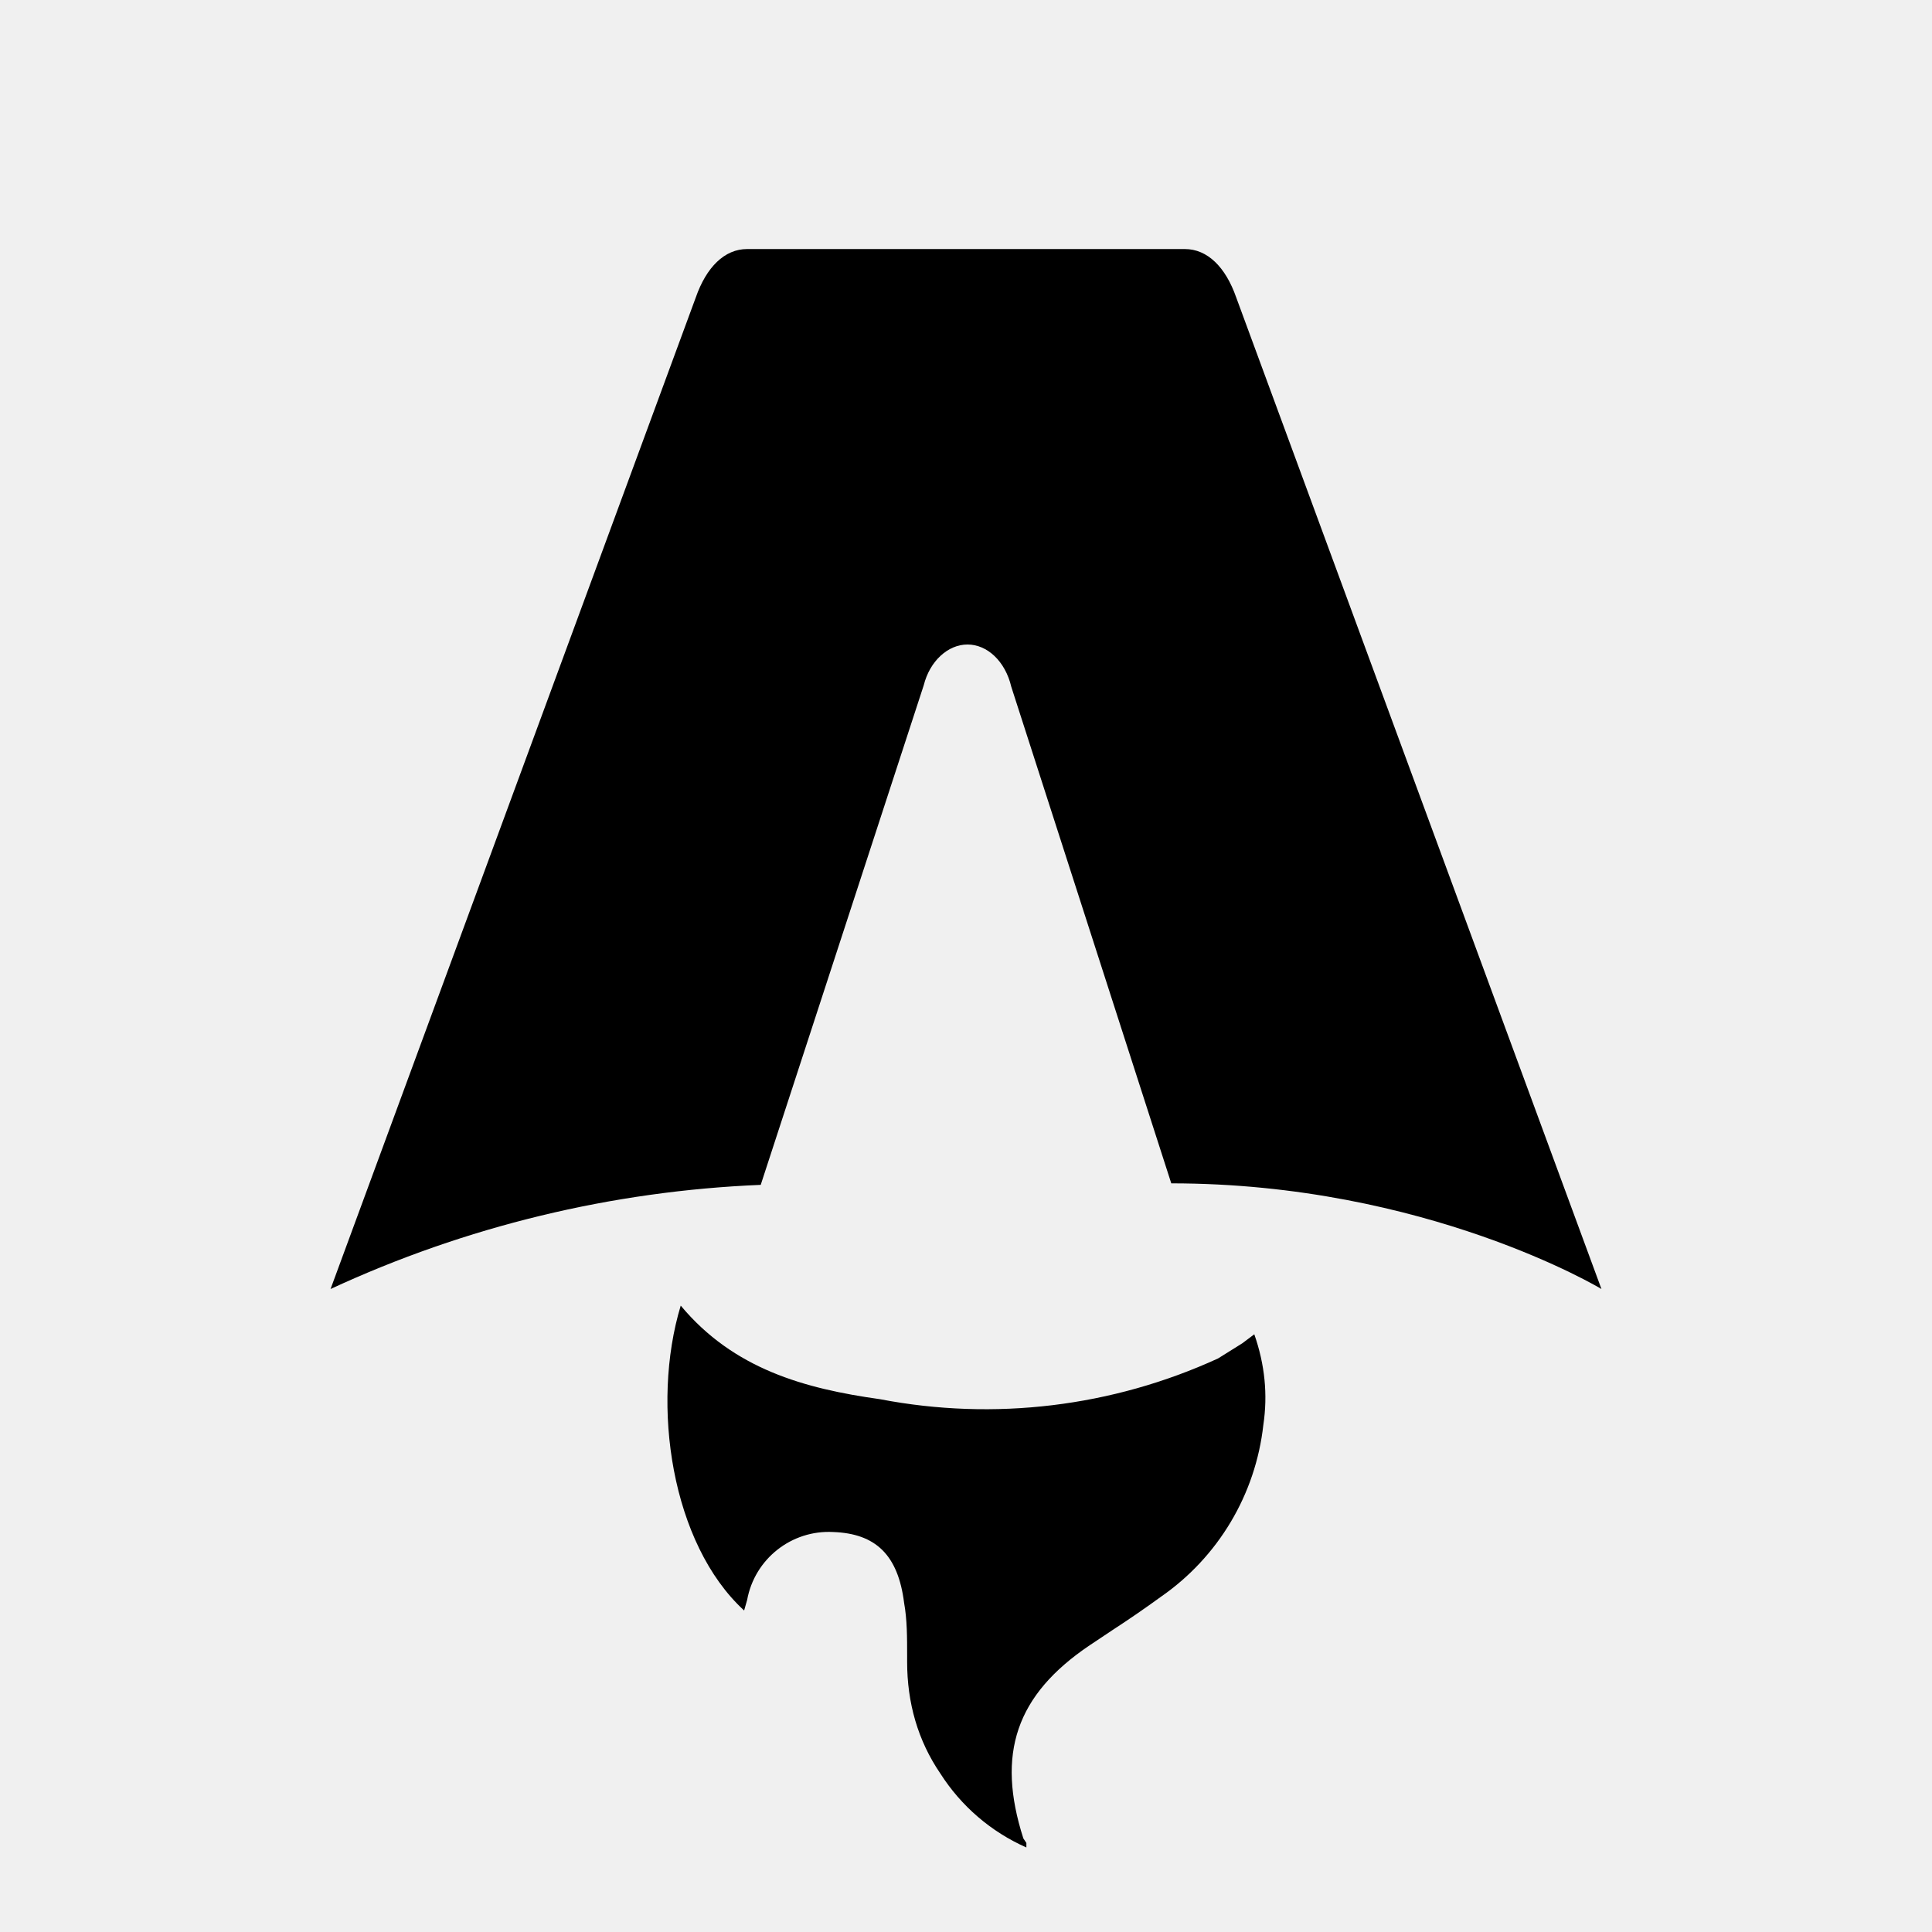
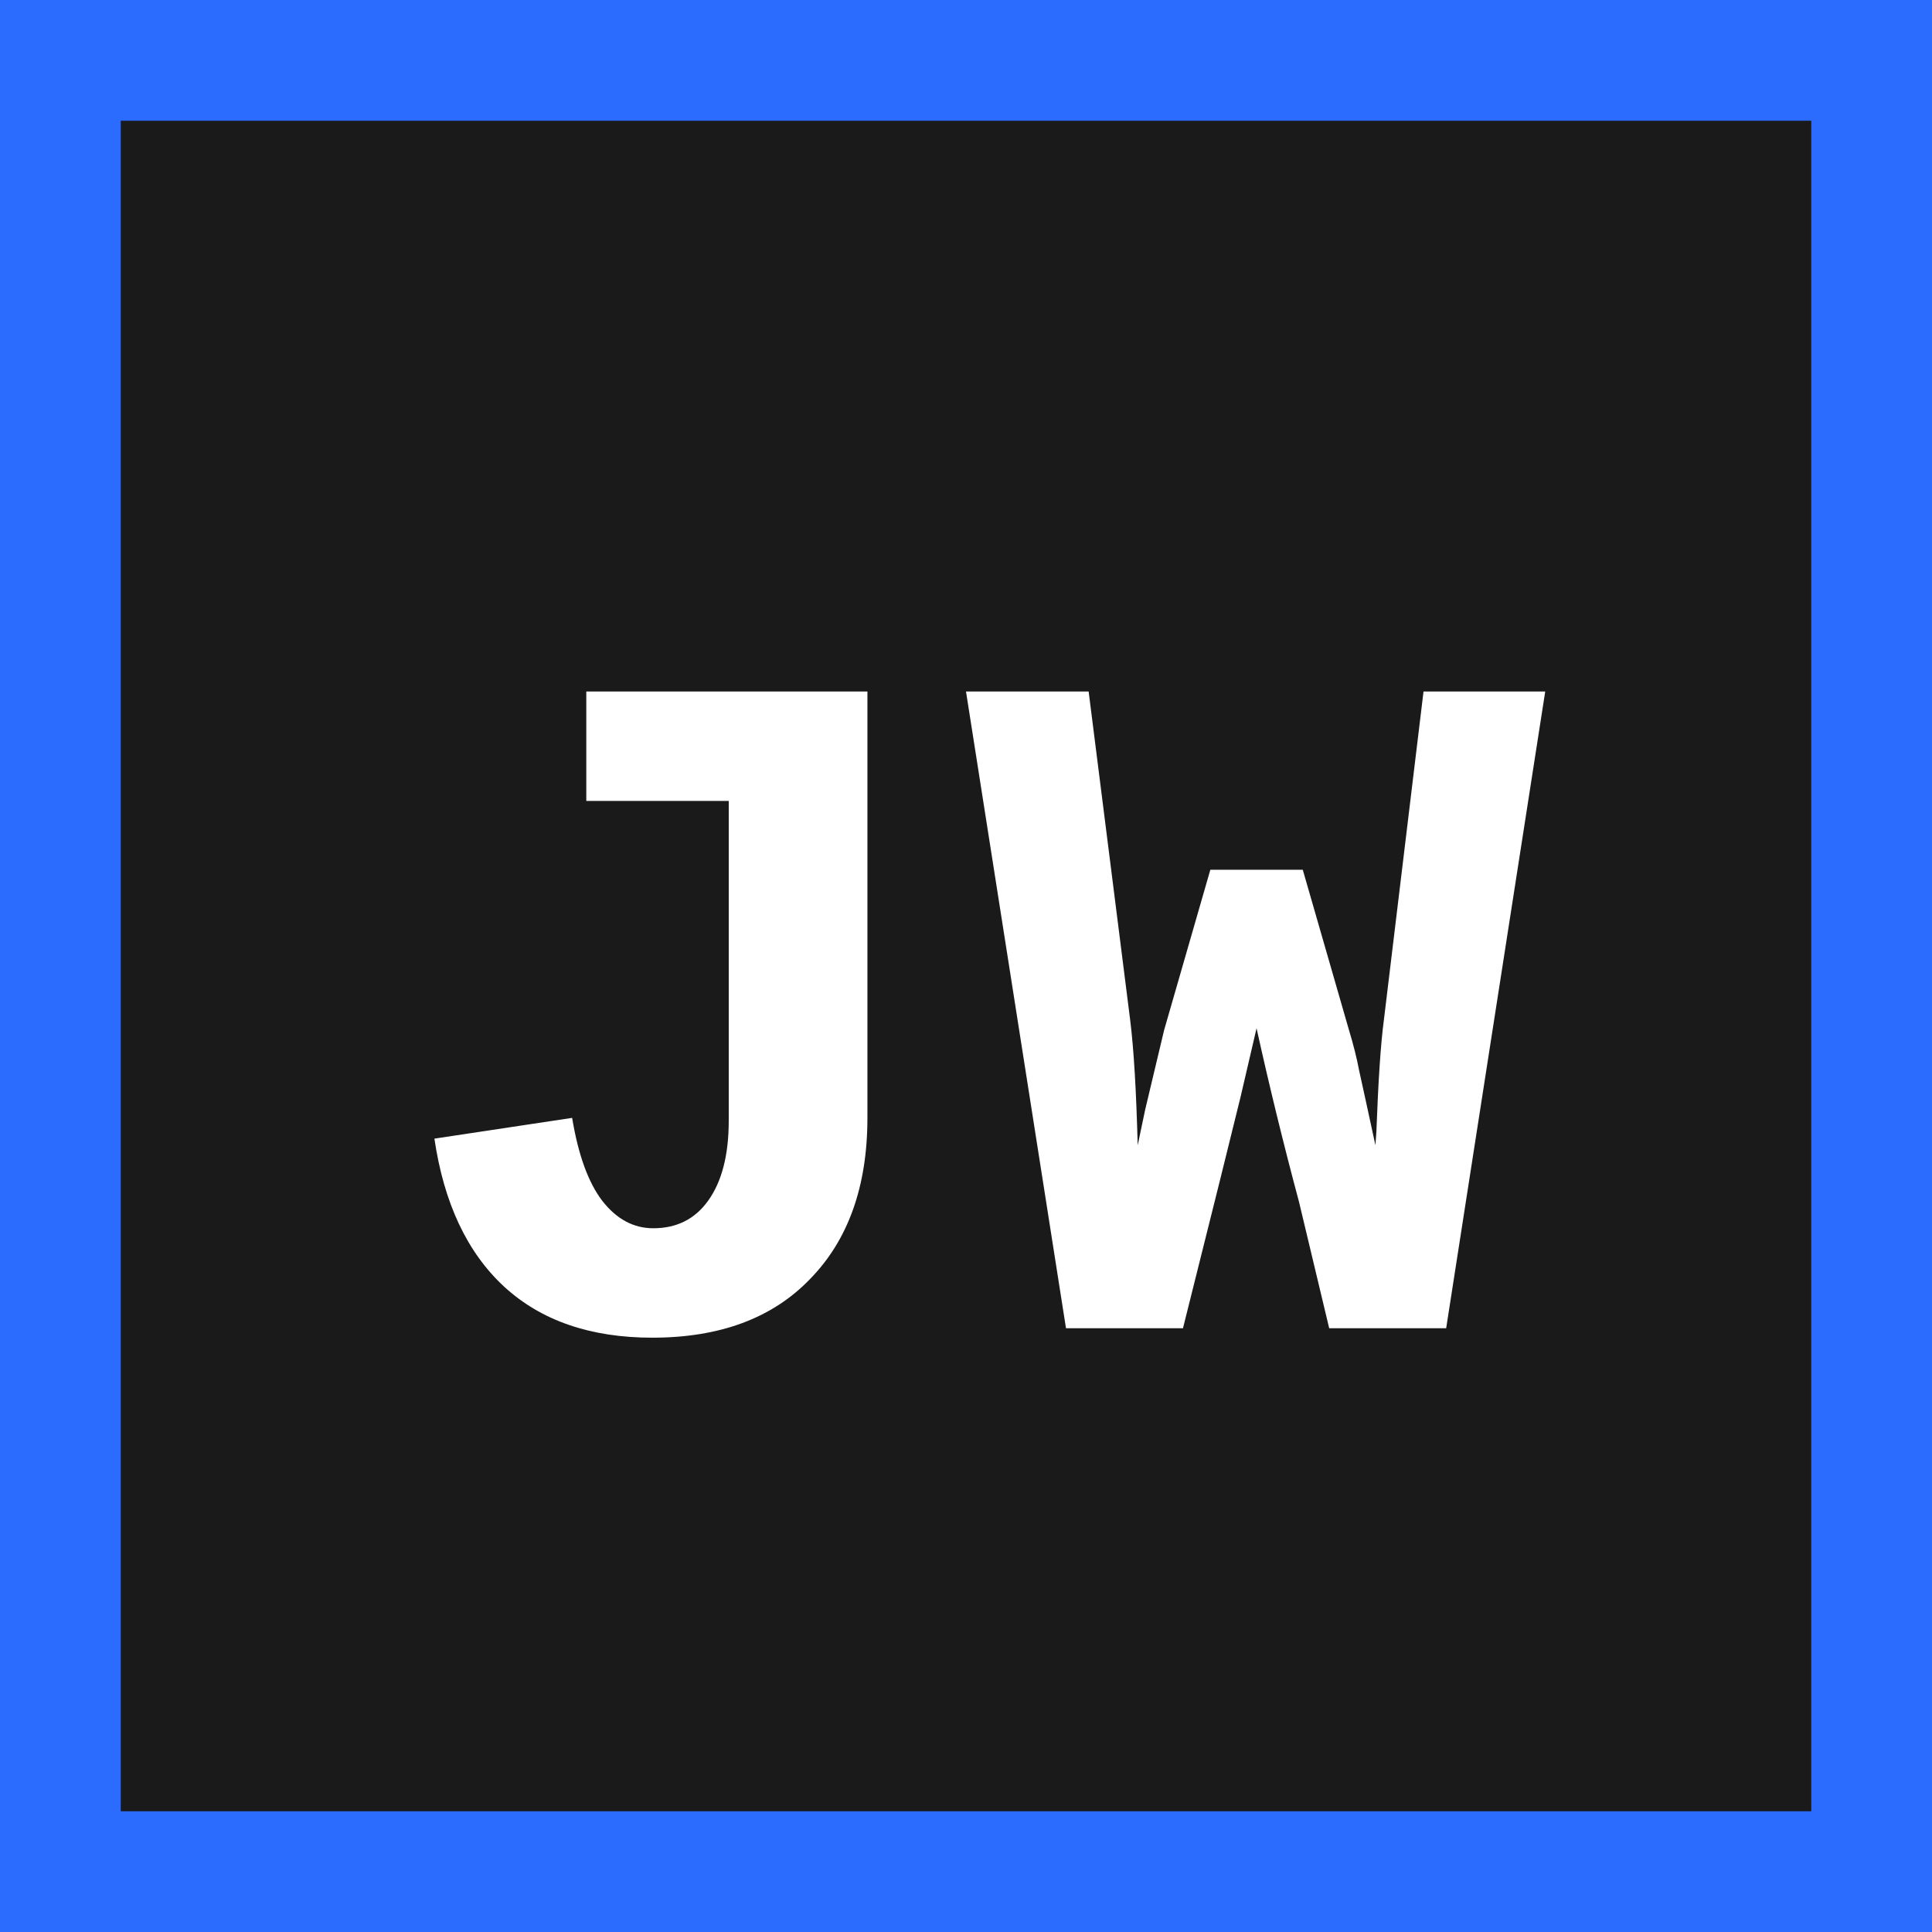
- <svg xmlns="http://www.w3.org/2000/svg" fill="none" viewBox="0 0 128 128">
-   <path d="M50.4 78.5a75.1 75.1 0 0 0-28.5 6.9l24.2-65.7c.7-2 1.9-3.2 3.4-3.2h29c1.5 0 2.7 1.2 3.4 3.2l24.2 65.7s-11.6-7-28.5-7L67 45.5c-.4-1.7-1.6-2.8-2.9-2.8-1.3 0-2.5 1.1-2.9 2.7L50.4 78.5Zm-1.1 28.2Zm-4.2-20.2c-2 6.6-.6 15.8 4.2 20.2a17.5 17.5 0 0 1 .2-.7 5.5 5.5 0 0 1 5.7-4.5c2.8.1 4.3 1.5 4.7 4.7.2 1.1.2 2.3.2 3.5v.4c0 2.7.7 5.2 2.2 7.4a13 13 0 0 0 5.7 4.9v-.3l-.2-.3c-1.8-5.6-.5-9.5 4.4-12.8l1.5-1a73 73 0 0 0 3.2-2.2 16 16 0 0 0 6.8-11.4c.3-2 .1-4-.6-6l-.8.6-1.6 1a37 37 0 0 1-22.4 2.7c-5-.7-9.7-2-13.2-6.2Z" />
-   <style>
-         path { fill: #000; }
-         @media (prefers-color-scheme: dark) {
-             path { fill: #FFF; }
-         }
-     </style>
+ <svg xmlns="http://www.w3.org/2000/svg" viewBox="0 0 32 32">
+   <rect x="0" y="0" width="32" height="32" fill="#1a1a1a" />
+   <rect x="1" y="1" width="30" height="30" fill="none" stroke="#2b6cff" stroke-width="2" />
+   <text x="16" y="22" text-anchor="middle" font-family="'Courier New', Courier, monospace" font-weight="700" font-size="16" fill="#ffffff">JW</text>
</svg>
